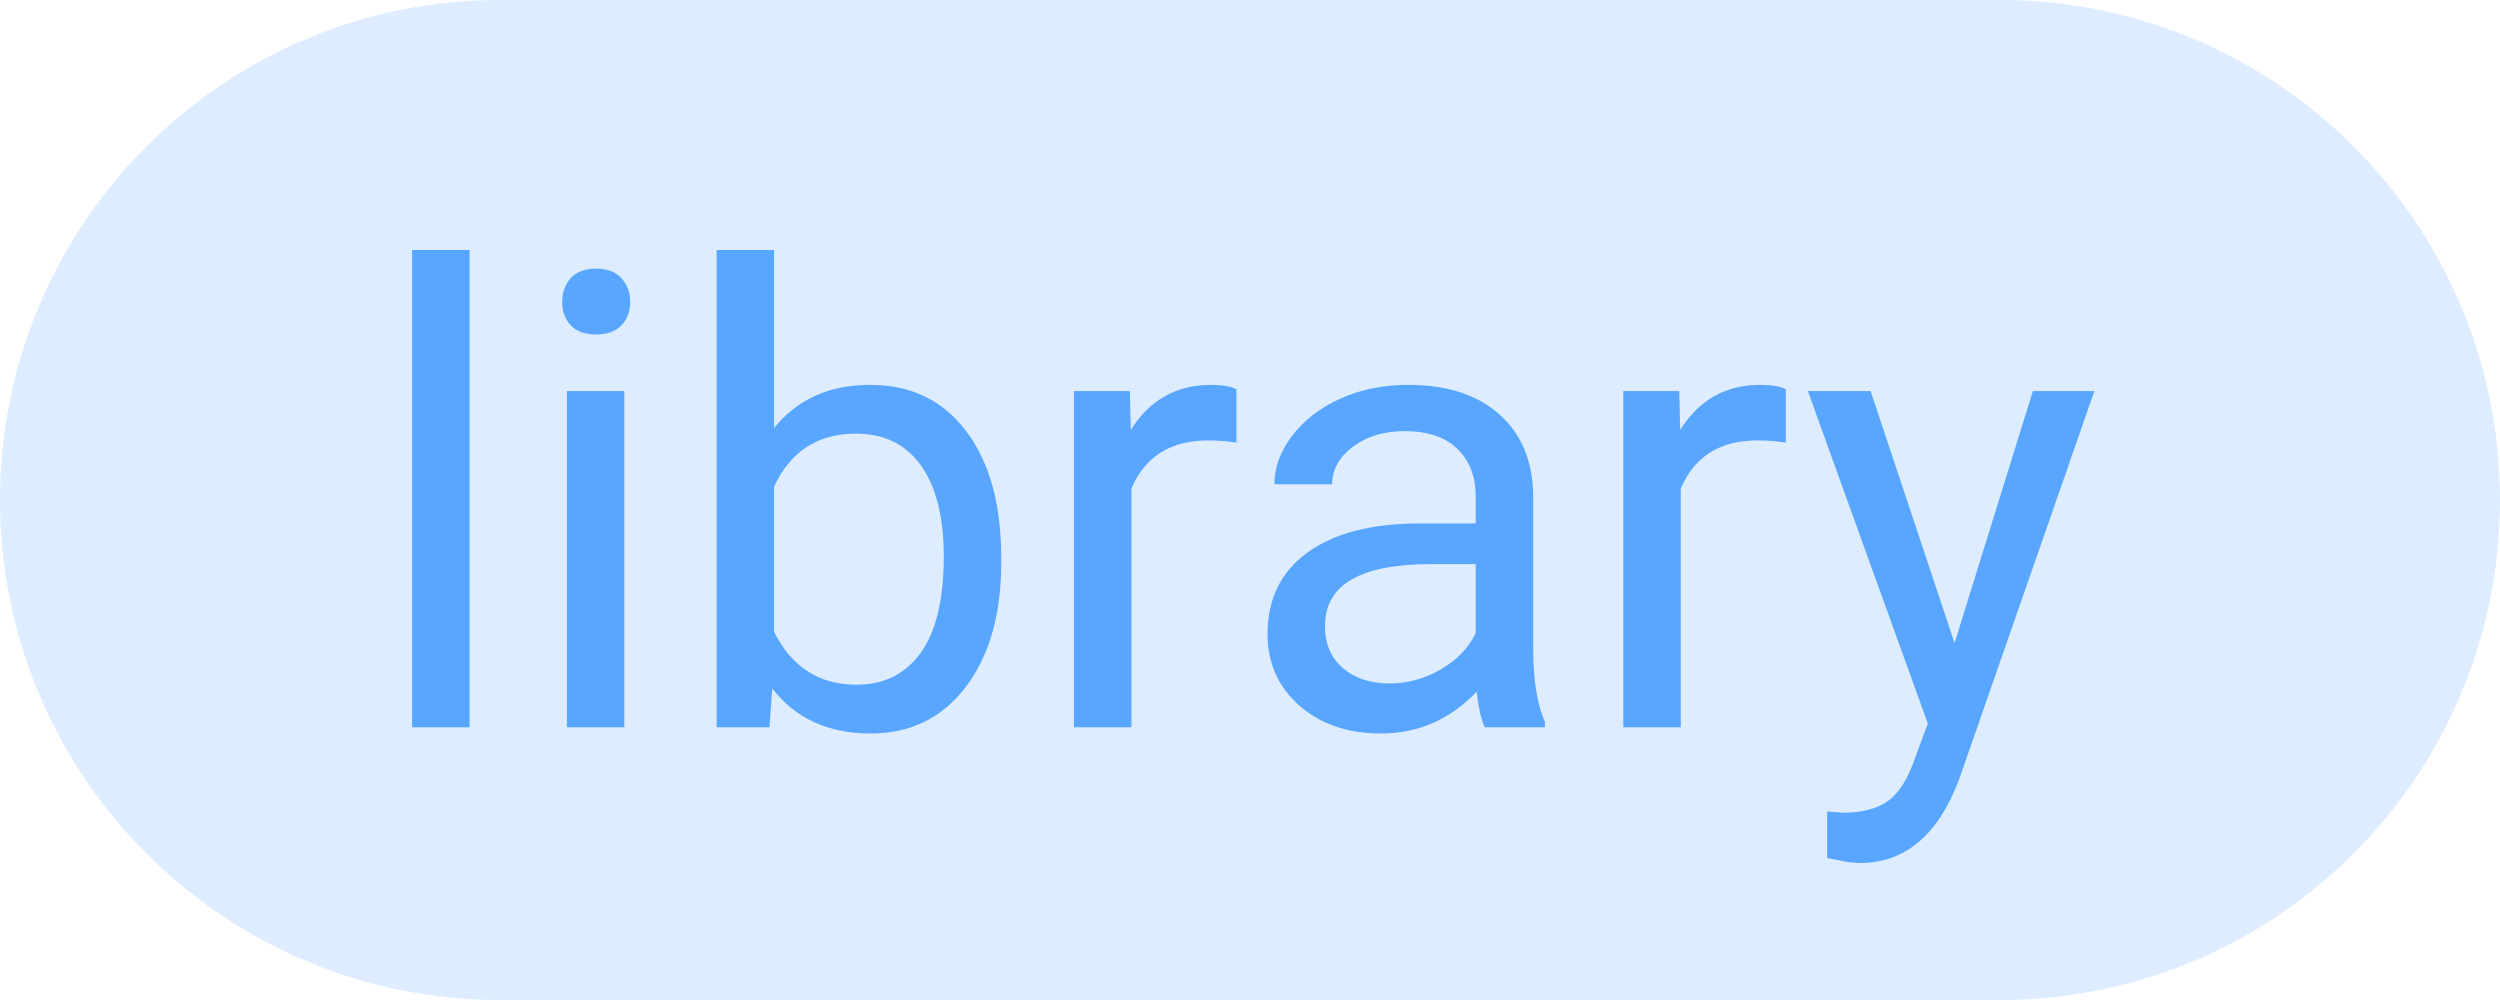
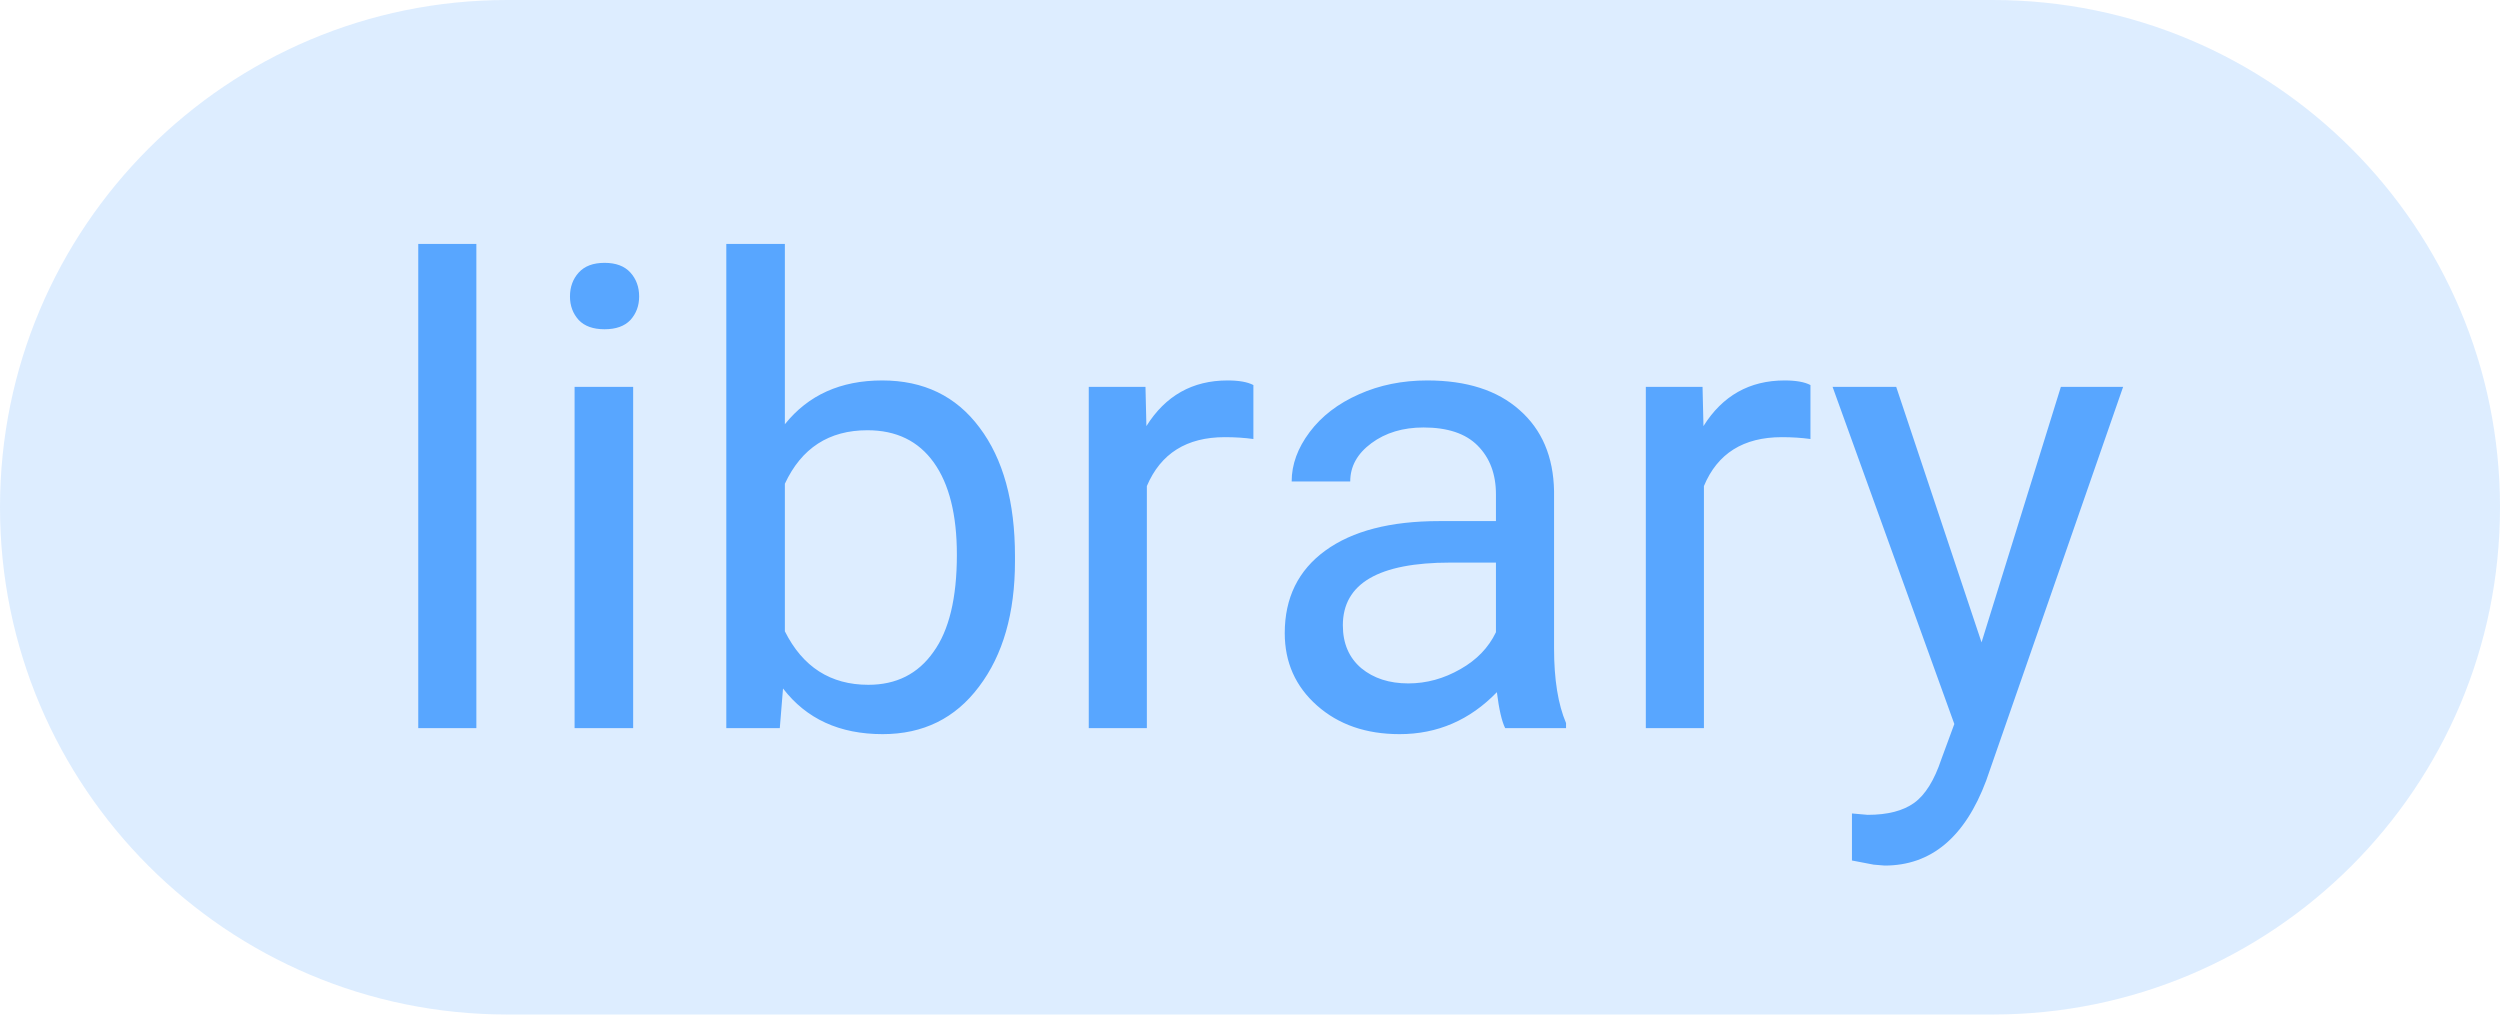
- <svg xmlns="http://www.w3.org/2000/svg" width="55" height="22" viewBox="0 0 55 22" fill="none">
-   <path d="M0 11C0 4.925 4.925 0 11 0H44C50.075 0 55 4.925 55 11V11C55 17.075 50.075 22 44 22H11C4.925 22 0 17.075 0 11V11Z" fill="#58A6FF" fill-opacity="0.2" />
-   <path d="M10.331 16H9.066V5.5H10.331V16ZM13.735 16H12.471V8.604H13.735V16ZM12.368 6.642C12.368 6.437 12.43 6.263 12.553 6.122C12.68 5.981 12.867 5.91 13.113 5.91C13.359 5.91 13.546 5.981 13.674 6.122C13.801 6.263 13.865 6.437 13.865 6.642C13.865 6.847 13.801 7.018 13.674 7.154C13.546 7.291 13.359 7.359 13.113 7.359C12.867 7.359 12.68 7.291 12.553 7.154C12.43 7.018 12.368 6.847 12.368 6.642ZM22.027 12.384C22.027 13.514 21.768 14.423 21.248 15.111C20.729 15.795 20.031 16.137 19.156 16.137C18.222 16.137 17.5 15.806 16.989 15.146L16.928 16H15.766V5.5H17.03V9.417C17.541 8.784 18.245 8.467 19.143 8.467C20.04 8.467 20.744 8.806 21.255 9.485C21.77 10.164 22.027 11.094 22.027 12.274V12.384ZM20.763 12.24C20.763 11.379 20.596 10.713 20.264 10.244C19.931 9.775 19.453 9.54 18.828 9.54C17.994 9.54 17.395 9.927 17.03 10.702V13.901C17.418 14.676 18.021 15.063 18.842 15.063C19.448 15.063 19.92 14.829 20.257 14.359C20.594 13.89 20.763 13.184 20.763 12.24ZM27.202 9.738C27.011 9.706 26.803 9.69 26.58 9.69C25.751 9.69 25.188 10.044 24.892 10.75V16H23.627V8.604H24.857L24.878 9.458C25.293 8.797 25.881 8.467 26.642 8.467C26.888 8.467 27.075 8.499 27.202 8.562V9.738ZM32.664 16C32.591 15.854 32.532 15.594 32.486 15.221C31.898 15.831 31.197 16.137 30.381 16.137C29.652 16.137 29.052 15.932 28.583 15.521C28.118 15.107 27.886 14.583 27.886 13.949C27.886 13.179 28.177 12.582 28.761 12.158C29.349 11.73 30.174 11.516 31.235 11.516H32.466V10.935C32.466 10.492 32.334 10.142 32.069 9.882C31.805 9.618 31.415 9.485 30.9 9.485C30.449 9.485 30.071 9.599 29.766 9.827C29.46 10.055 29.308 10.331 29.308 10.654H28.036C28.036 10.285 28.166 9.93 28.426 9.588C28.69 9.242 29.046 8.968 29.492 8.768C29.943 8.567 30.438 8.467 30.976 8.467C31.828 8.467 32.495 8.681 32.978 9.109C33.462 9.533 33.712 10.119 33.73 10.866V14.271C33.73 14.95 33.817 15.49 33.99 15.891V16H32.664ZM30.565 15.036C30.962 15.036 31.338 14.934 31.693 14.729C32.049 14.523 32.306 14.257 32.466 13.929V12.411H31.475C29.925 12.411 29.15 12.865 29.15 13.771C29.15 14.168 29.283 14.478 29.547 14.701C29.811 14.925 30.151 15.036 30.565 15.036ZM39.288 9.738C39.097 9.706 38.889 9.69 38.666 9.69C37.837 9.69 37.274 10.044 36.977 10.75V16H35.713V8.604H36.943L36.964 9.458C37.379 8.797 37.967 8.467 38.727 8.467C38.974 8.467 39.16 8.499 39.288 8.562V9.738ZM43 14.148L44.723 8.604H46.076L43.102 17.142C42.642 18.372 41.911 18.987 40.908 18.987L40.669 18.967L40.197 18.878V17.852L40.539 17.88C40.967 17.88 41.3 17.793 41.537 17.62C41.779 17.447 41.977 17.13 42.132 16.67L42.412 15.918L39.773 8.604H41.154L43 14.148Z" fill="#58A6FF" />
+ <svg xmlns="http://www.w3.org/2000/svg" width="54.213" height="22" viewBox="0 0 54.213 22" fill="red">
+   <path d="M0 11C0 4.925 4.925 0 11 0H43.213C49.288 0 54.213 4.925 54.213 11C54.213 17.075 49.288 22 43.213 22H11C4.925 22 0 17.075 0 11Z" fill="#58A6FF" fill-opacity="0.2" />
+   <path fill="#58A6FF" d="M10.33 5.29L10.33 15.79L9.07 15.79L9.07 5.29L10.33 5.29ZM13.73 8.39L13.73 15.79L12.46 15.79L12.46 8.39L13.73 8.39ZM12.36 6.43L12.36 6.43Q12.36 6.12 12.55 5.91Q12.74 5.70 13.11 5.70Q13.48 5.70 13.67 5.91Q13.86 6.12 13.86 6.43Q13.86 6.73 13.67 6.94Q13.48 7.14 13.11 7.14Q12.74 7.14 12.55 6.94Q12.36 6.73 12.36 6.43ZM22.01 12.06L22.01 12.17Q22.01 13.86 21.23 14.89Q20.46 15.92 19.14 15.92L19.14 15.92Q17.74 15.92 16.98 14.93L16.98 14.93L16.91 15.79L15.75 15.79L15.75 5.29L17.02 5.29L17.02 9.20Q17.78 8.25 19.13 8.25Q20.48 8.25 21.24 9.27Q22.01 10.29 22.01 12.06L22.01 12.06ZM20.75 12.03L20.75 12.03Q20.75 10.73 20.25 10.03Q19.75 9.33 18.81 9.33L18.81 9.33Q17.56 9.33 17.02 10.49L17.02 10.49L17.02 13.69Q17.60 14.85 18.83 14.85L18.83 14.85Q19.74 14.85 20.24 14.14Q20.75 13.44 20.75 12.03ZM27.18 8.35L27.18 9.52Q26.89 9.48 26.56 9.48L26.56 9.48Q25.32 9.48 24.87 10.54L24.87 10.54L24.87 15.79L23.61 15.79L23.61 8.39L24.84 8.39L24.86 9.24Q25.48 8.25 26.62 8.25L26.62 8.25Q26.99 8.25 27.18 8.35L27.18 8.35ZM33.96 15.79L32.64 15.79Q32.53 15.57 32.46 15.01L32.46 15.01Q31.58 15.92 30.35 15.92L30.35 15.92Q29.26 15.92 28.56 15.30Q27.86 14.68 27.86 13.73L27.86 13.73Q27.86 12.58 28.74 11.94Q29.62 11.30 31.21 11.30L31.21 11.30L32.44 11.30L32.44 10.72Q32.44 10.06 32.04 9.66Q31.65 9.27 30.87 9.27L30.87 9.27Q30.20 9.27 29.74 9.61Q29.28 9.95 29.28 10.44L29.28 10.44L28.01 10.44Q28.01 9.89 28.40 9.37Q28.79 8.85 29.47 8.55Q30.14 8.25 30.95 8.25L30.95 8.25Q32.23 8.25 32.95 8.89Q33.68 9.53 33.70 10.65L33.70 10.65L33.70 14.06Q33.70 15.07 33.96 15.68L33.96 15.68L33.96 15.79ZM30.54 14.82L30.54 14.82Q31.13 14.82 31.67 14.51Q32.20 14.21 32.44 13.71L32.44 13.71L32.44 12.20L31.45 12.20Q29.12 12.20 29.12 13.56L29.12 13.56Q29.12 14.15 29.52 14.49Q29.92 14.82 30.54 14.82ZM39.26 8.35L39.26 9.52Q38.97 9.48 38.64 9.48L38.64 9.48Q37.39 9.48 36.95 10.54L36.95 10.54L36.95 15.79L35.69 15.79L35.69 8.39L36.92 8.39L36.94 9.24Q37.56 8.25 38.70 8.25L38.70 8.25Q39.07 8.25 39.26 8.35L39.26 8.35ZM41.12 8.39L42.97 13.93L44.69 8.39L46.04 8.39L43.07 16.93Q42.38 18.77 40.87 18.77L40.87 18.77L40.63 18.75L40.16 18.66L40.16 17.64L40.50 17.67Q41.15 17.67 41.51 17.41Q41.87 17.15 42.10 16.46L42.10 16.46L42.38 15.70L39.74 8.39L41.12 8.39Z" />
</svg>
